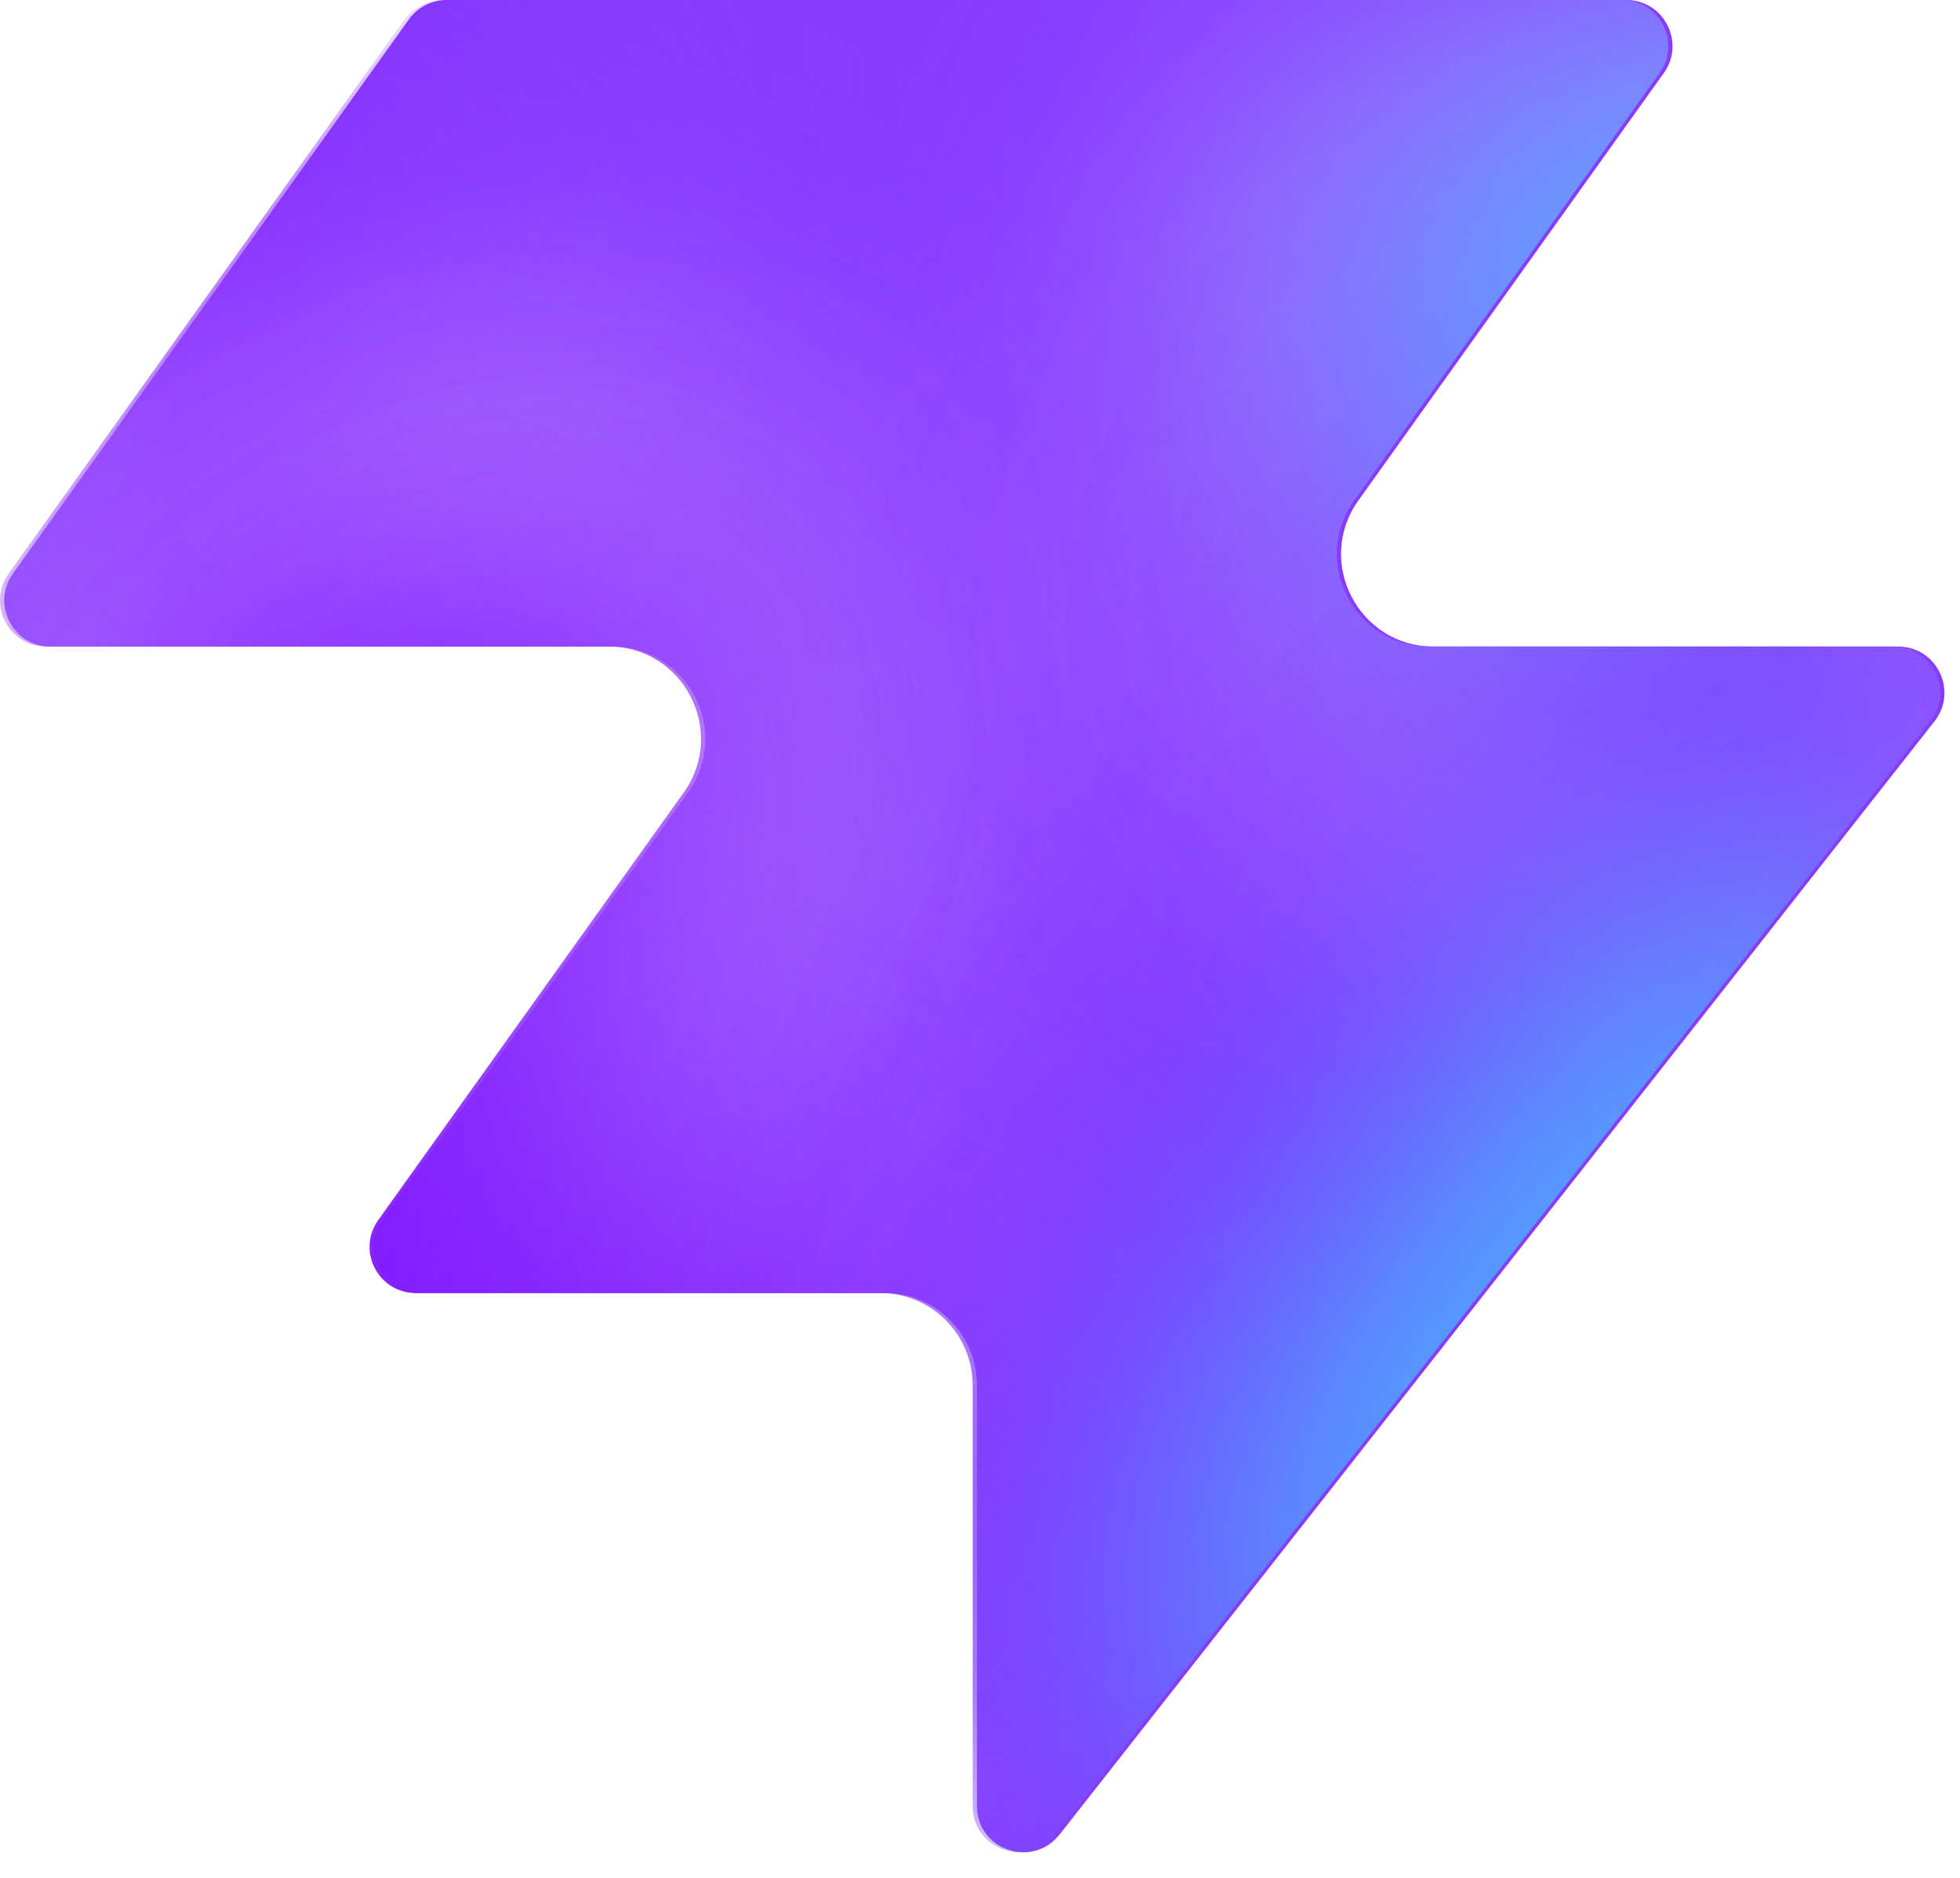
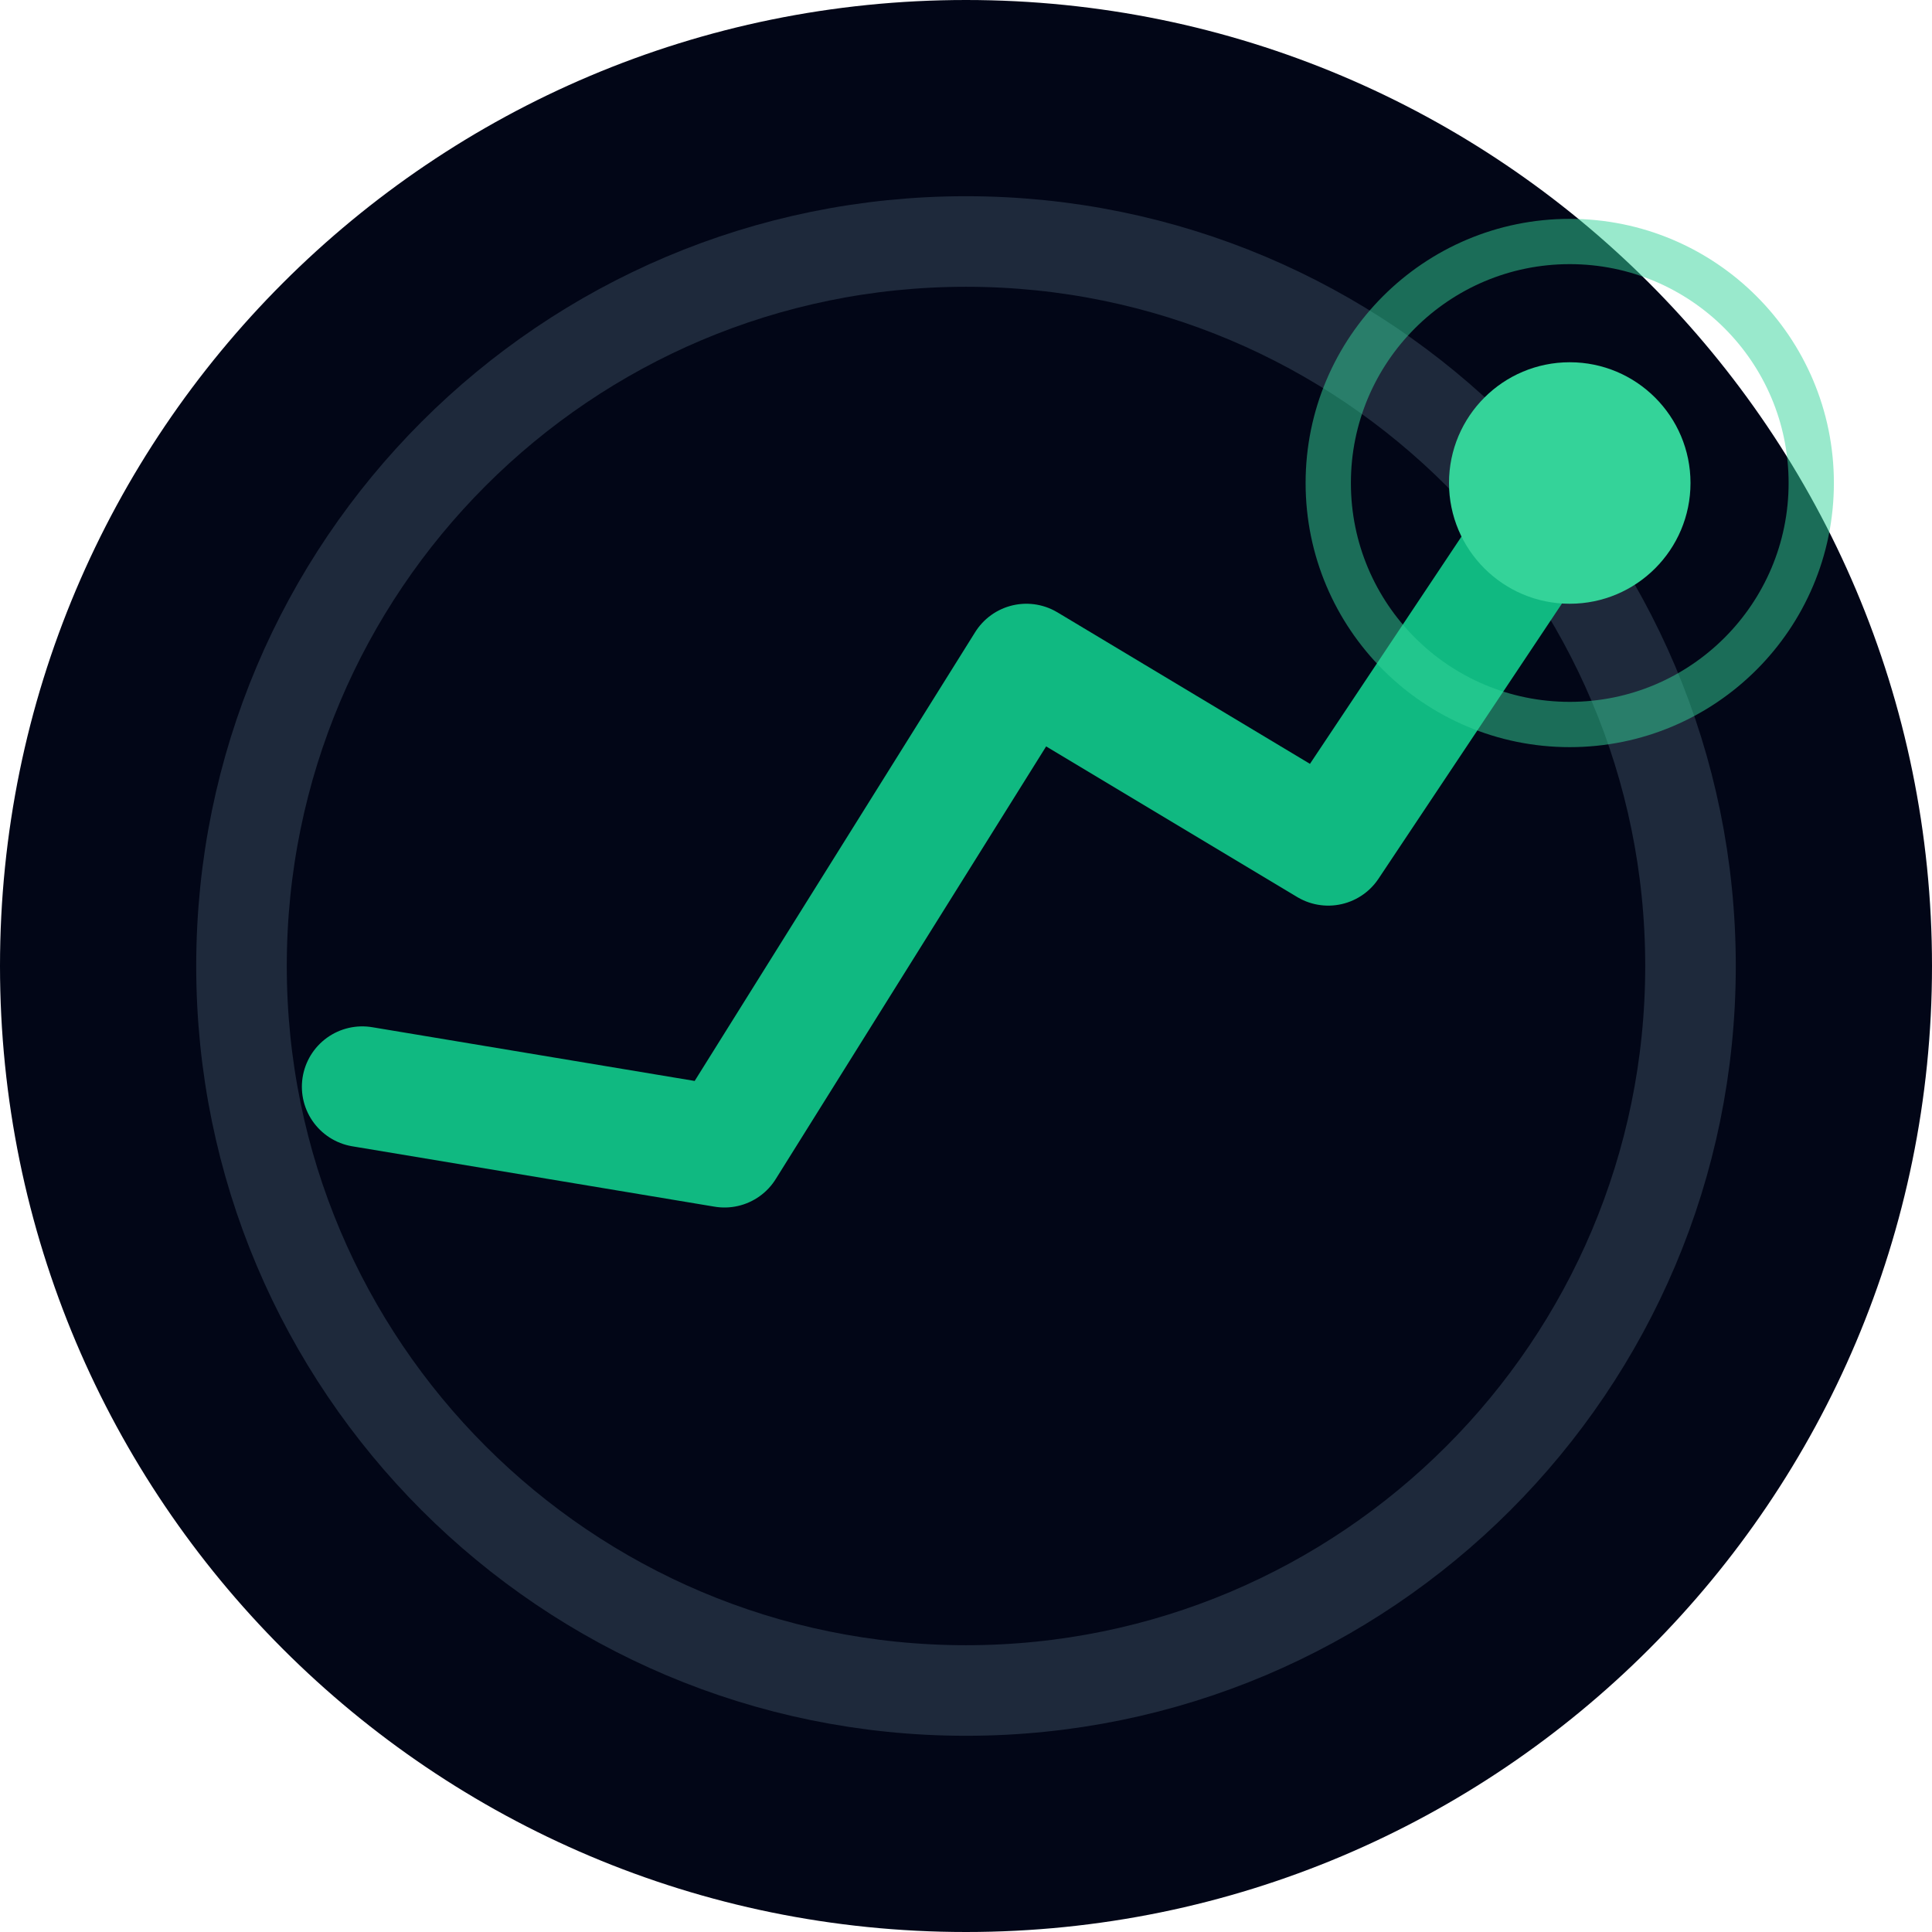
- <svg xmlns="http://www.w3.org/2000/svg" width="48" height="46" fill="none" viewBox="0 0 48 46">
-   <path fill="#863bff" d="M25.946 44.938c-.664.845-2.021.375-2.021-.698V33.937a2.26 2.26 0 0 0-2.262-2.262H10.287c-.92 0-1.456-1.04-.92-1.788l7.48-10.471c1.07-1.497 0-3.578-1.842-3.578H1.237c-.92 0-1.456-1.04-.92-1.788L10.013.474c.214-.297.556-.474.92-.474h28.894c.92 0 1.456 1.04.92 1.788l-7.48 10.471c-1.07 1.498 0 3.579 1.842 3.579h11.377c.943 0 1.473 1.088.89 1.83L25.947 44.94z" style="fill:#863bff;fill:color(display-p3 .525 .23 1);fill-opacity:1" />
-   <mask id="a" width="48" height="46" x="0" y="0" maskUnits="userSpaceOnUse" style="mask-type:alpha">
-     <path fill="#000" d="M25.842 44.938c-.664.844-2.021.375-2.021-.698V33.937a2.26 2.26 0 0 0-2.262-2.262H10.183c-.92 0-1.456-1.04-.92-1.788l7.48-10.471c1.07-1.498 0-3.579-1.842-3.579H1.133c-.92 0-1.456-1.04-.92-1.787L9.91.473c.214-.297.556-.474.92-.474h28.894c.92 0 1.456 1.04.92 1.788l-7.48 10.471c-1.07 1.498 0 3.578 1.842 3.578h11.377c.943 0 1.473 1.088.89 1.832L25.843 44.94z" style="fill:#000;fill-opacity:1" />
-   </mask>
-   <g mask="url(#a)">
-     <g filter="url(#b)">
-       <ellipse cx="5.508" cy="14.704" fill="#ede6ff" rx="5.508" ry="14.704" style="fill:#ede6ff;fill:color(display-p3 .927 .903 1);fill-opacity:1" transform="matrix(.00324 1 1 -.00324 -4.47 31.516)" />
-     </g>
-     <g filter="url(#c)">
-       <ellipse cx="10.399" cy="29.851" fill="#ede6ff" rx="10.399" ry="29.851" style="fill:#ede6ff;fill:color(display-p3 .927 .903 1);fill-opacity:1" transform="matrix(.00324 1 1 -.00324 -39.328 7.883)" />
-     </g>
-     <g filter="url(#d)">
-       <ellipse cx="5.508" cy="30.487" fill="#7e14ff" rx="5.508" ry="30.487" style="fill:#7e14ff;fill:color(display-p3 .492 .077 1);fill-opacity:1" transform="rotate(89.814 -25.913 -14.639)scale(1 -1)" />
-     </g>
-     <g filter="url(#e)">
-       <ellipse cx="5.508" cy="30.599" fill="#7e14ff" rx="5.508" ry="30.599" style="fill:#7e14ff;fill:color(display-p3 .492 .077 1);fill-opacity:1" transform="rotate(89.814 -32.644 -3.334)scale(1 -1)" />
-     </g>
-     <g filter="url(#f)">
-       <ellipse cx="5.508" cy="30.599" fill="#7e14ff" rx="5.508" ry="30.599" style="fill:#7e14ff;fill:color(display-p3 .492 .077 1);fill-opacity:1" transform="matrix(.00324 1 1 -.00324 -34.34 30.47)" />
-     </g>
-     <g filter="url(#g)">
-       <ellipse cx="14.072" cy="22.078" fill="#ede6ff" rx="14.072" ry="22.078" style="fill:#ede6ff;fill:color(display-p3 .927 .903 1);fill-opacity:1" transform="rotate(93.35 24.506 48.493)scale(-1 1)" />
-     </g>
-     <g filter="url(#h)">
-       <ellipse cx="3.47" cy="21.501" fill="#7e14ff" rx="3.47" ry="21.501" style="fill:#7e14ff;fill:color(display-p3 .492 .077 1);fill-opacity:1" transform="rotate(89.009 28.708 47.59)scale(-1 1)" />
-     </g>
-     <g filter="url(#i)">
-       <ellipse cx="3.47" cy="21.501" fill="#7e14ff" rx="3.47" ry="21.501" style="fill:#7e14ff;fill:color(display-p3 .492 .077 1);fill-opacity:1" transform="rotate(89.009 28.708 47.59)scale(-1 1)" />
-     </g>
-     <g filter="url(#j)">
-       <ellipse cx=".387" cy="8.972" fill="#7e14ff" rx="4.407" ry="29.108" style="fill:#7e14ff;fill:color(display-p3 .492 .077 1);fill-opacity:1" transform="rotate(39.51 .387 8.972)" />
-     </g>
-     <g filter="url(#k)">
-       <ellipse cx="47.523" cy="-6.092" fill="#7e14ff" rx="4.407" ry="29.108" style="fill:#7e14ff;fill:color(display-p3 .492 .077 1);fill-opacity:1" transform="rotate(37.892 47.523 -6.092)" />
-     </g>
-     <g filter="url(#l)">
-       <ellipse cx="41.412" cy="6.333" fill="#47bfff" rx="5.971" ry="9.665" style="fill:#47bfff;fill:color(display-p3 .28 .748 1);fill-opacity:1" transform="rotate(37.892 41.412 6.333)" />
-     </g>
-     <g filter="url(#m)">
-       <ellipse cx="-1.879" cy="38.332" fill="#7e14ff" rx="4.407" ry="29.108" style="fill:#7e14ff;fill:color(display-p3 .492 .077 1);fill-opacity:1" transform="rotate(37.892 -1.88 38.332)" />
-     </g>
-     <g filter="url(#n)">
-       <ellipse cx="-1.879" cy="38.332" fill="#7e14ff" rx="4.407" ry="29.108" style="fill:#7e14ff;fill:color(display-p3 .492 .077 1);fill-opacity:1" transform="rotate(37.892 -1.88 38.332)" />
-     </g>
-     <g filter="url(#o)">
-       <ellipse cx="35.651" cy="29.907" fill="#7e14ff" rx="4.407" ry="29.108" style="fill:#7e14ff;fill:color(display-p3 .492 .077 1);fill-opacity:1" transform="rotate(37.892 35.651 29.907)" />
-     </g>
-     <g filter="url(#p)">
-       <ellipse cx="38.418" cy="32.4" fill="#47bfff" rx="5.971" ry="15.297" style="fill:#47bfff;fill:color(display-p3 .28 .748 1);fill-opacity:1" transform="rotate(37.892 38.418 32.4)" />
-     </g>
-   </g>
-   <defs>
-     <filter id="b" width="60.045" height="41.654" x="-19.77" y="16.149" color-interpolation-filters="sRGB" filterUnits="userSpaceOnUse">
-       <feFlood flood-opacity="0" result="BackgroundImageFix" />
-       <feBlend in="SourceGraphic" in2="BackgroundImageFix" result="shape" />
-       <feGaussianBlur result="effect1_foregroundBlur_2002_17158" stdDeviation="7.659" />
-     </filter>
-     <filter id="c" width="90.34" height="51.437" x="-54.613" y="-7.533" color-interpolation-filters="sRGB" filterUnits="userSpaceOnUse">
-       <feFlood flood-opacity="0" result="BackgroundImageFix" />
-       <feBlend in="SourceGraphic" in2="BackgroundImageFix" result="shape" />
-       <feGaussianBlur result="effect1_foregroundBlur_2002_17158" stdDeviation="7.659" />
-     </filter>
-     <filter id="d" width="79.355" height="29.4" x="-49.64" y="2.03" color-interpolation-filters="sRGB" filterUnits="userSpaceOnUse">
-       <feFlood flood-opacity="0" result="BackgroundImageFix" />
-       <feBlend in="SourceGraphic" in2="BackgroundImageFix" result="shape" />
-       <feGaussianBlur result="effect1_foregroundBlur_2002_17158" stdDeviation="4.596" />
-     </filter>
-     <filter id="e" width="79.579" height="29.4" x="-45.045" y="20.029" color-interpolation-filters="sRGB" filterUnits="userSpaceOnUse">
-       <feFlood flood-opacity="0" result="BackgroundImageFix" />
-       <feBlend in="SourceGraphic" in2="BackgroundImageFix" result="shape" />
-       <feGaussianBlur result="effect1_foregroundBlur_2002_17158" stdDeviation="4.596" />
-     </filter>
-     <filter id="f" width="79.579" height="29.4" x="-43.513" y="21.178" color-interpolation-filters="sRGB" filterUnits="userSpaceOnUse">
-       <feFlood flood-opacity="0" result="BackgroundImageFix" />
-       <feBlend in="SourceGraphic" in2="BackgroundImageFix" result="shape" />
-       <feGaussianBlur result="effect1_foregroundBlur_2002_17158" stdDeviation="4.596" />
-     </filter>
-     <filter id="g" width="74.749" height="58.852" x="15.756" y="-17.901" color-interpolation-filters="sRGB" filterUnits="userSpaceOnUse">
-       <feFlood flood-opacity="0" result="BackgroundImageFix" />
-       <feBlend in="SourceGraphic" in2="BackgroundImageFix" result="shape" />
-       <feGaussianBlur result="effect1_foregroundBlur_2002_17158" stdDeviation="7.659" />
-     </filter>
-     <filter id="h" width="61.377" height="25.362" x="23.548" y="2.284" color-interpolation-filters="sRGB" filterUnits="userSpaceOnUse">
-       <feFlood flood-opacity="0" result="BackgroundImageFix" />
-       <feBlend in="SourceGraphic" in2="BackgroundImageFix" result="shape" />
-       <feGaussianBlur result="effect1_foregroundBlur_2002_17158" stdDeviation="4.596" />
-     </filter>
-     <filter id="i" width="61.377" height="25.362" x="23.548" y="2.284" color-interpolation-filters="sRGB" filterUnits="userSpaceOnUse">
-       <feFlood flood-opacity="0" result="BackgroundImageFix" />
-       <feBlend in="SourceGraphic" in2="BackgroundImageFix" result="shape" />
-       <feGaussianBlur result="effect1_foregroundBlur_2002_17158" stdDeviation="4.596" />
-     </filter>
-     <filter id="j" width="56.045" height="63.649" x="-27.636" y="-22.853" color-interpolation-filters="sRGB" filterUnits="userSpaceOnUse">
-       <feFlood flood-opacity="0" result="BackgroundImageFix" />
-       <feBlend in="SourceGraphic" in2="BackgroundImageFix" result="shape" />
-       <feGaussianBlur result="effect1_foregroundBlur_2002_17158" stdDeviation="4.596" />
-     </filter>
-     <filter id="k" width="54.814" height="64.646" x="20.116" y="-38.415" color-interpolation-filters="sRGB" filterUnits="userSpaceOnUse">
-       <feFlood flood-opacity="0" result="BackgroundImageFix" />
-       <feBlend in="SourceGraphic" in2="BackgroundImageFix" result="shape" />
-       <feGaussianBlur result="effect1_foregroundBlur_2002_17158" stdDeviation="4.596" />
-     </filter>
-     <filter id="l" width="33.541" height="35.313" x="24.641" y="-11.323" color-interpolation-filters="sRGB" filterUnits="userSpaceOnUse">
-       <feFlood flood-opacity="0" result="BackgroundImageFix" />
-       <feBlend in="SourceGraphic" in2="BackgroundImageFix" result="shape" />
-       <feGaussianBlur result="effect1_foregroundBlur_2002_17158" stdDeviation="4.596" />
-     </filter>
-     <filter id="m" width="54.814" height="64.646" x="-29.286" y="6.009" color-interpolation-filters="sRGB" filterUnits="userSpaceOnUse">
-       <feFlood flood-opacity="0" result="BackgroundImageFix" />
-       <feBlend in="SourceGraphic" in2="BackgroundImageFix" result="shape" />
-       <feGaussianBlur result="effect1_foregroundBlur_2002_17158" stdDeviation="4.596" />
-     </filter>
-     <filter id="n" width="54.814" height="64.646" x="-29.286" y="6.009" color-interpolation-filters="sRGB" filterUnits="userSpaceOnUse">
-       <feFlood flood-opacity="0" result="BackgroundImageFix" />
-       <feBlend in="SourceGraphic" in2="BackgroundImageFix" result="shape" />
-       <feGaussianBlur result="effect1_foregroundBlur_2002_17158" stdDeviation="4.596" />
-     </filter>
-     <filter id="o" width="54.814" height="64.646" x="8.244" y="-2.416" color-interpolation-filters="sRGB" filterUnits="userSpaceOnUse">
-       <feFlood flood-opacity="0" result="BackgroundImageFix" />
-       <feBlend in="SourceGraphic" in2="BackgroundImageFix" result="shape" />
-       <feGaussianBlur result="effect1_foregroundBlur_2002_17158" stdDeviation="4.596" />
-     </filter>
-     <filter id="p" width="39.409" height="43.623" x="18.713" y="10.588" color-interpolation-filters="sRGB" filterUnits="userSpaceOnUse">
-       <feFlood flood-opacity="0" result="BackgroundImageFix" />
-       <feBlend in="SourceGraphic" in2="BackgroundImageFix" result="shape" />
-       <feGaussianBlur result="effect1_foregroundBlur_2002_17158" stdDeviation="4.596" />
-     </filter>
-   </defs>
+ <svg xmlns="http://www.w3.org/2000/svg" viewBox="0 0 64 64" width="100%" height="100%">
+   <circle cx="32" cy="32" r="32" fill="#020617" />
+   <circle cx="32" cy="32" r="24" stroke="#1E293B" stroke-width="3" fill="none" />
+   <path d="M12 36 L24 38 L34 22 L44 28 L52 16" stroke="#10B981" stroke-width="4" fill="none" stroke-linecap="round" stroke-linejoin="round" />
+   <circle cx="52" cy="16" r="4" fill="#34D399" />
+   <circle cx="52" cy="16" r="8" stroke="#34D399" stroke-width="1.5" fill="none" opacity="0.5" />
</svg>
